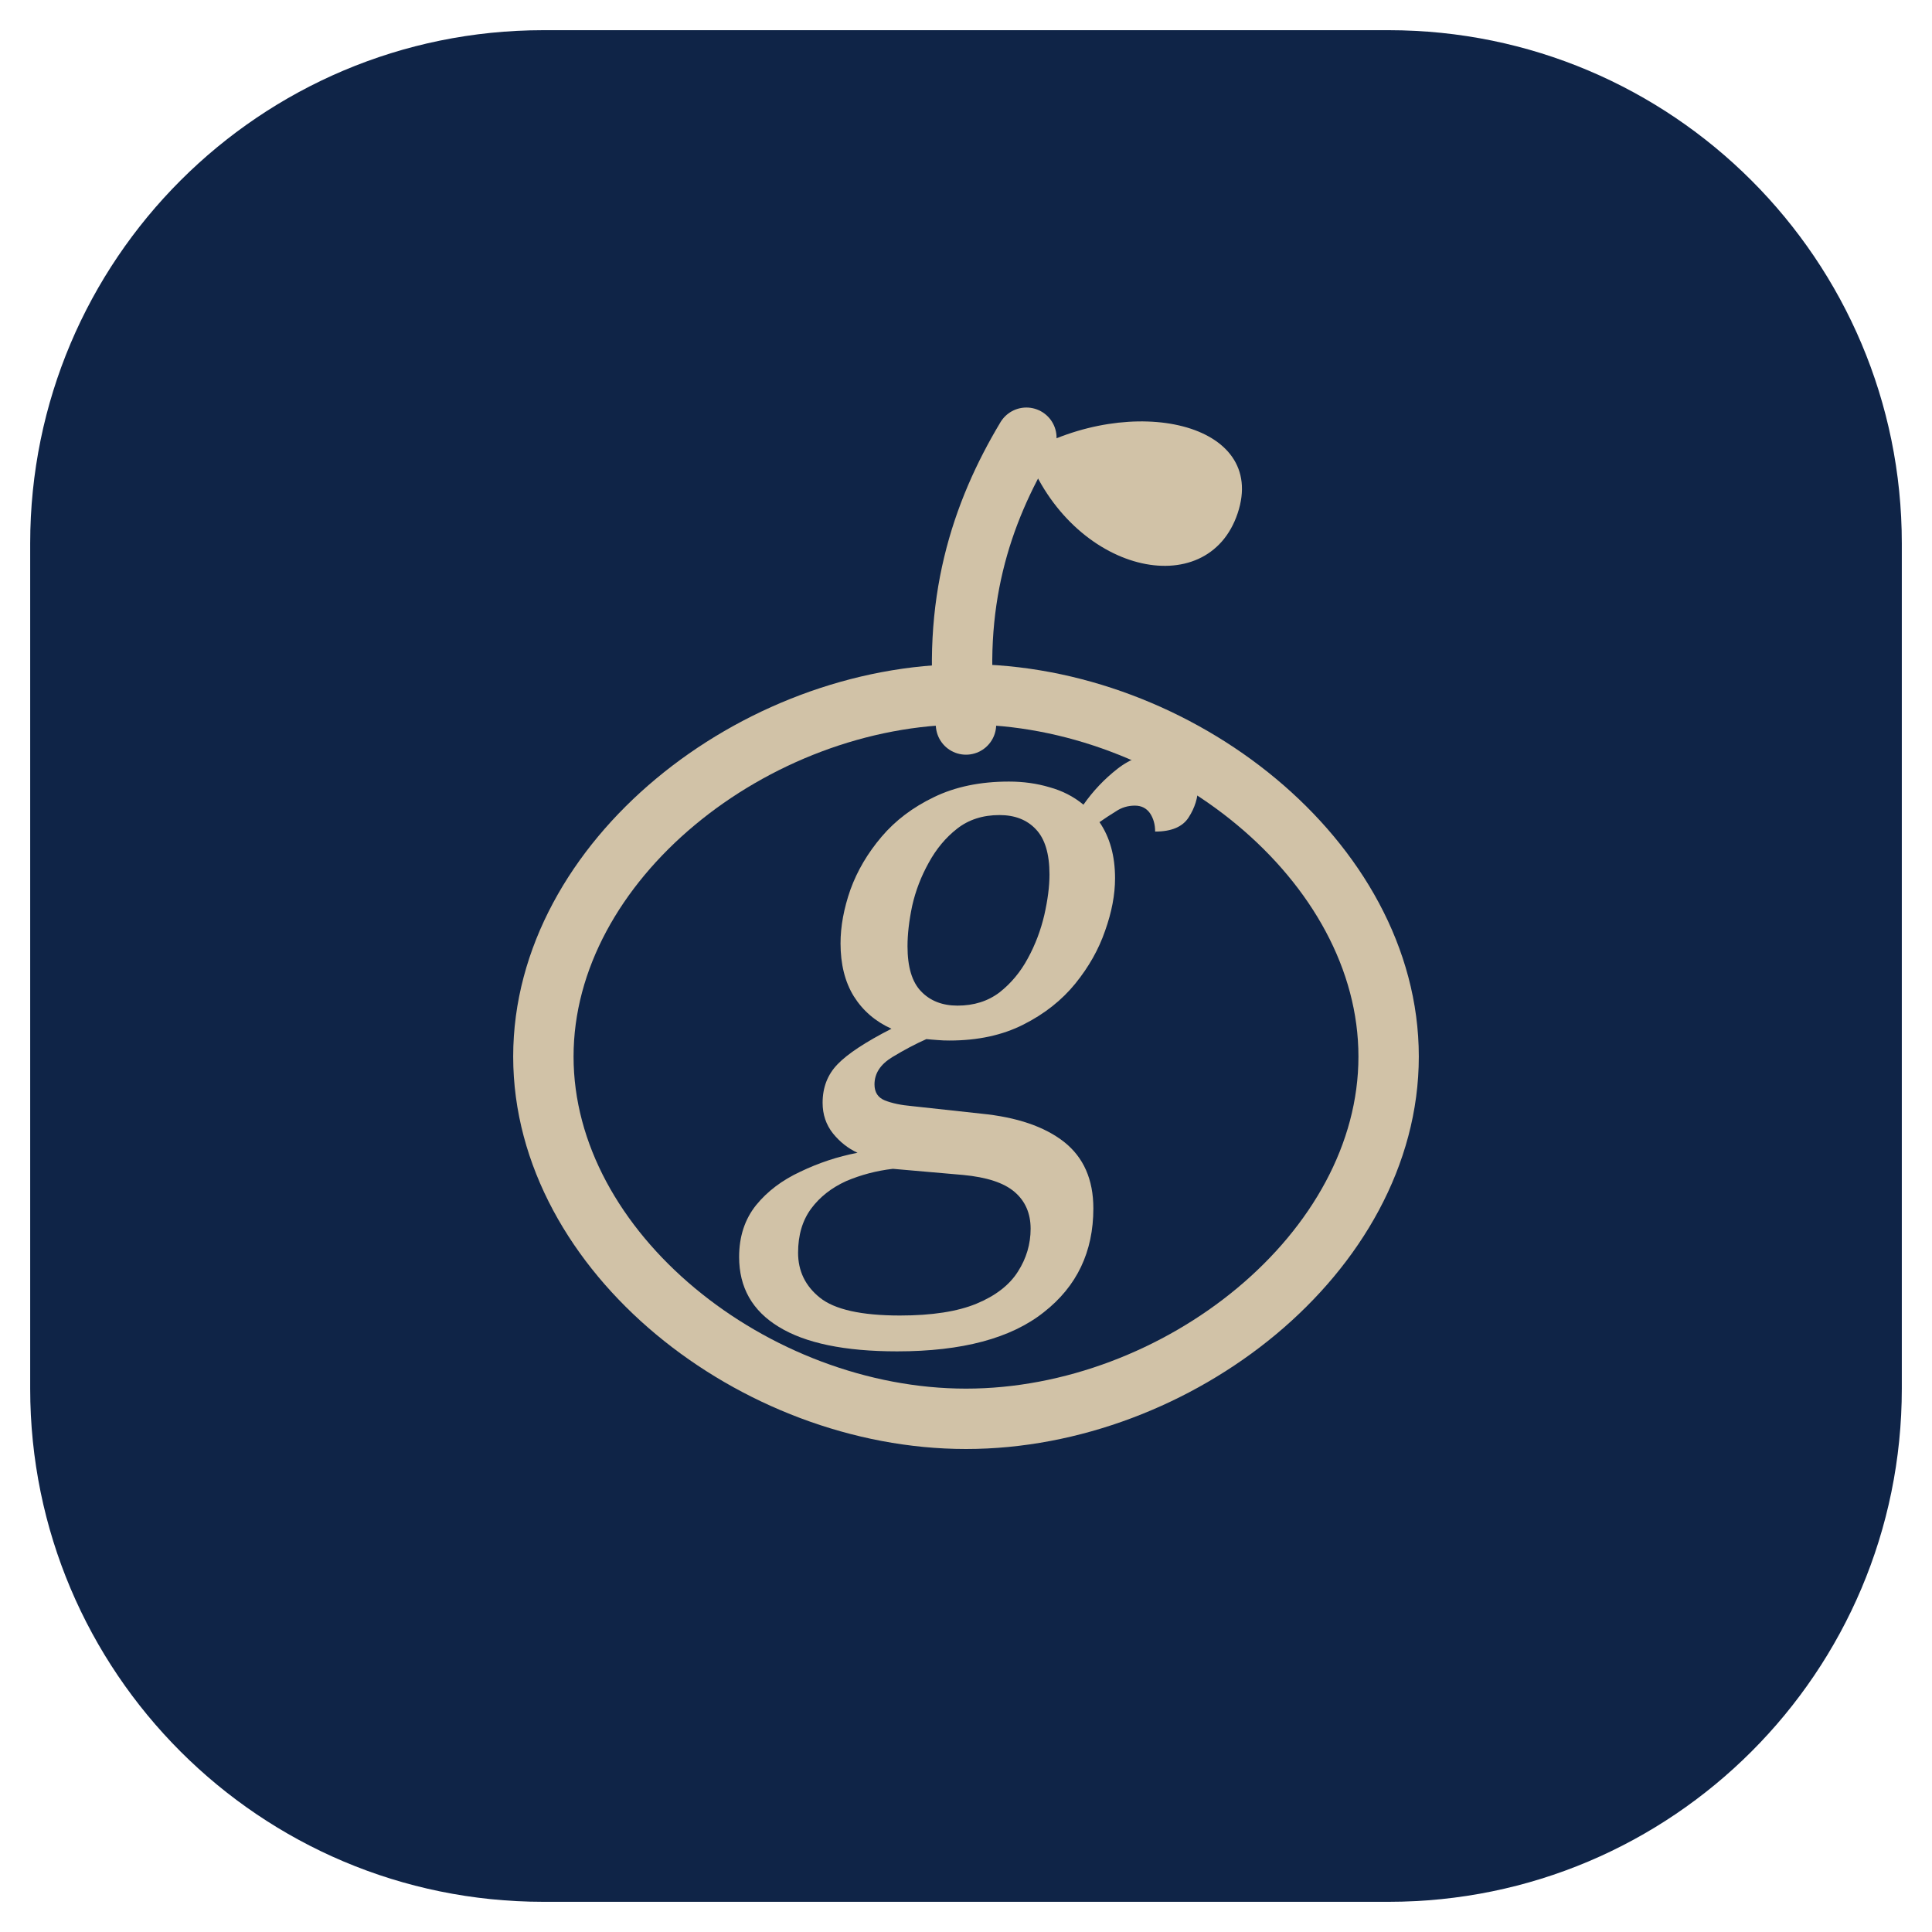
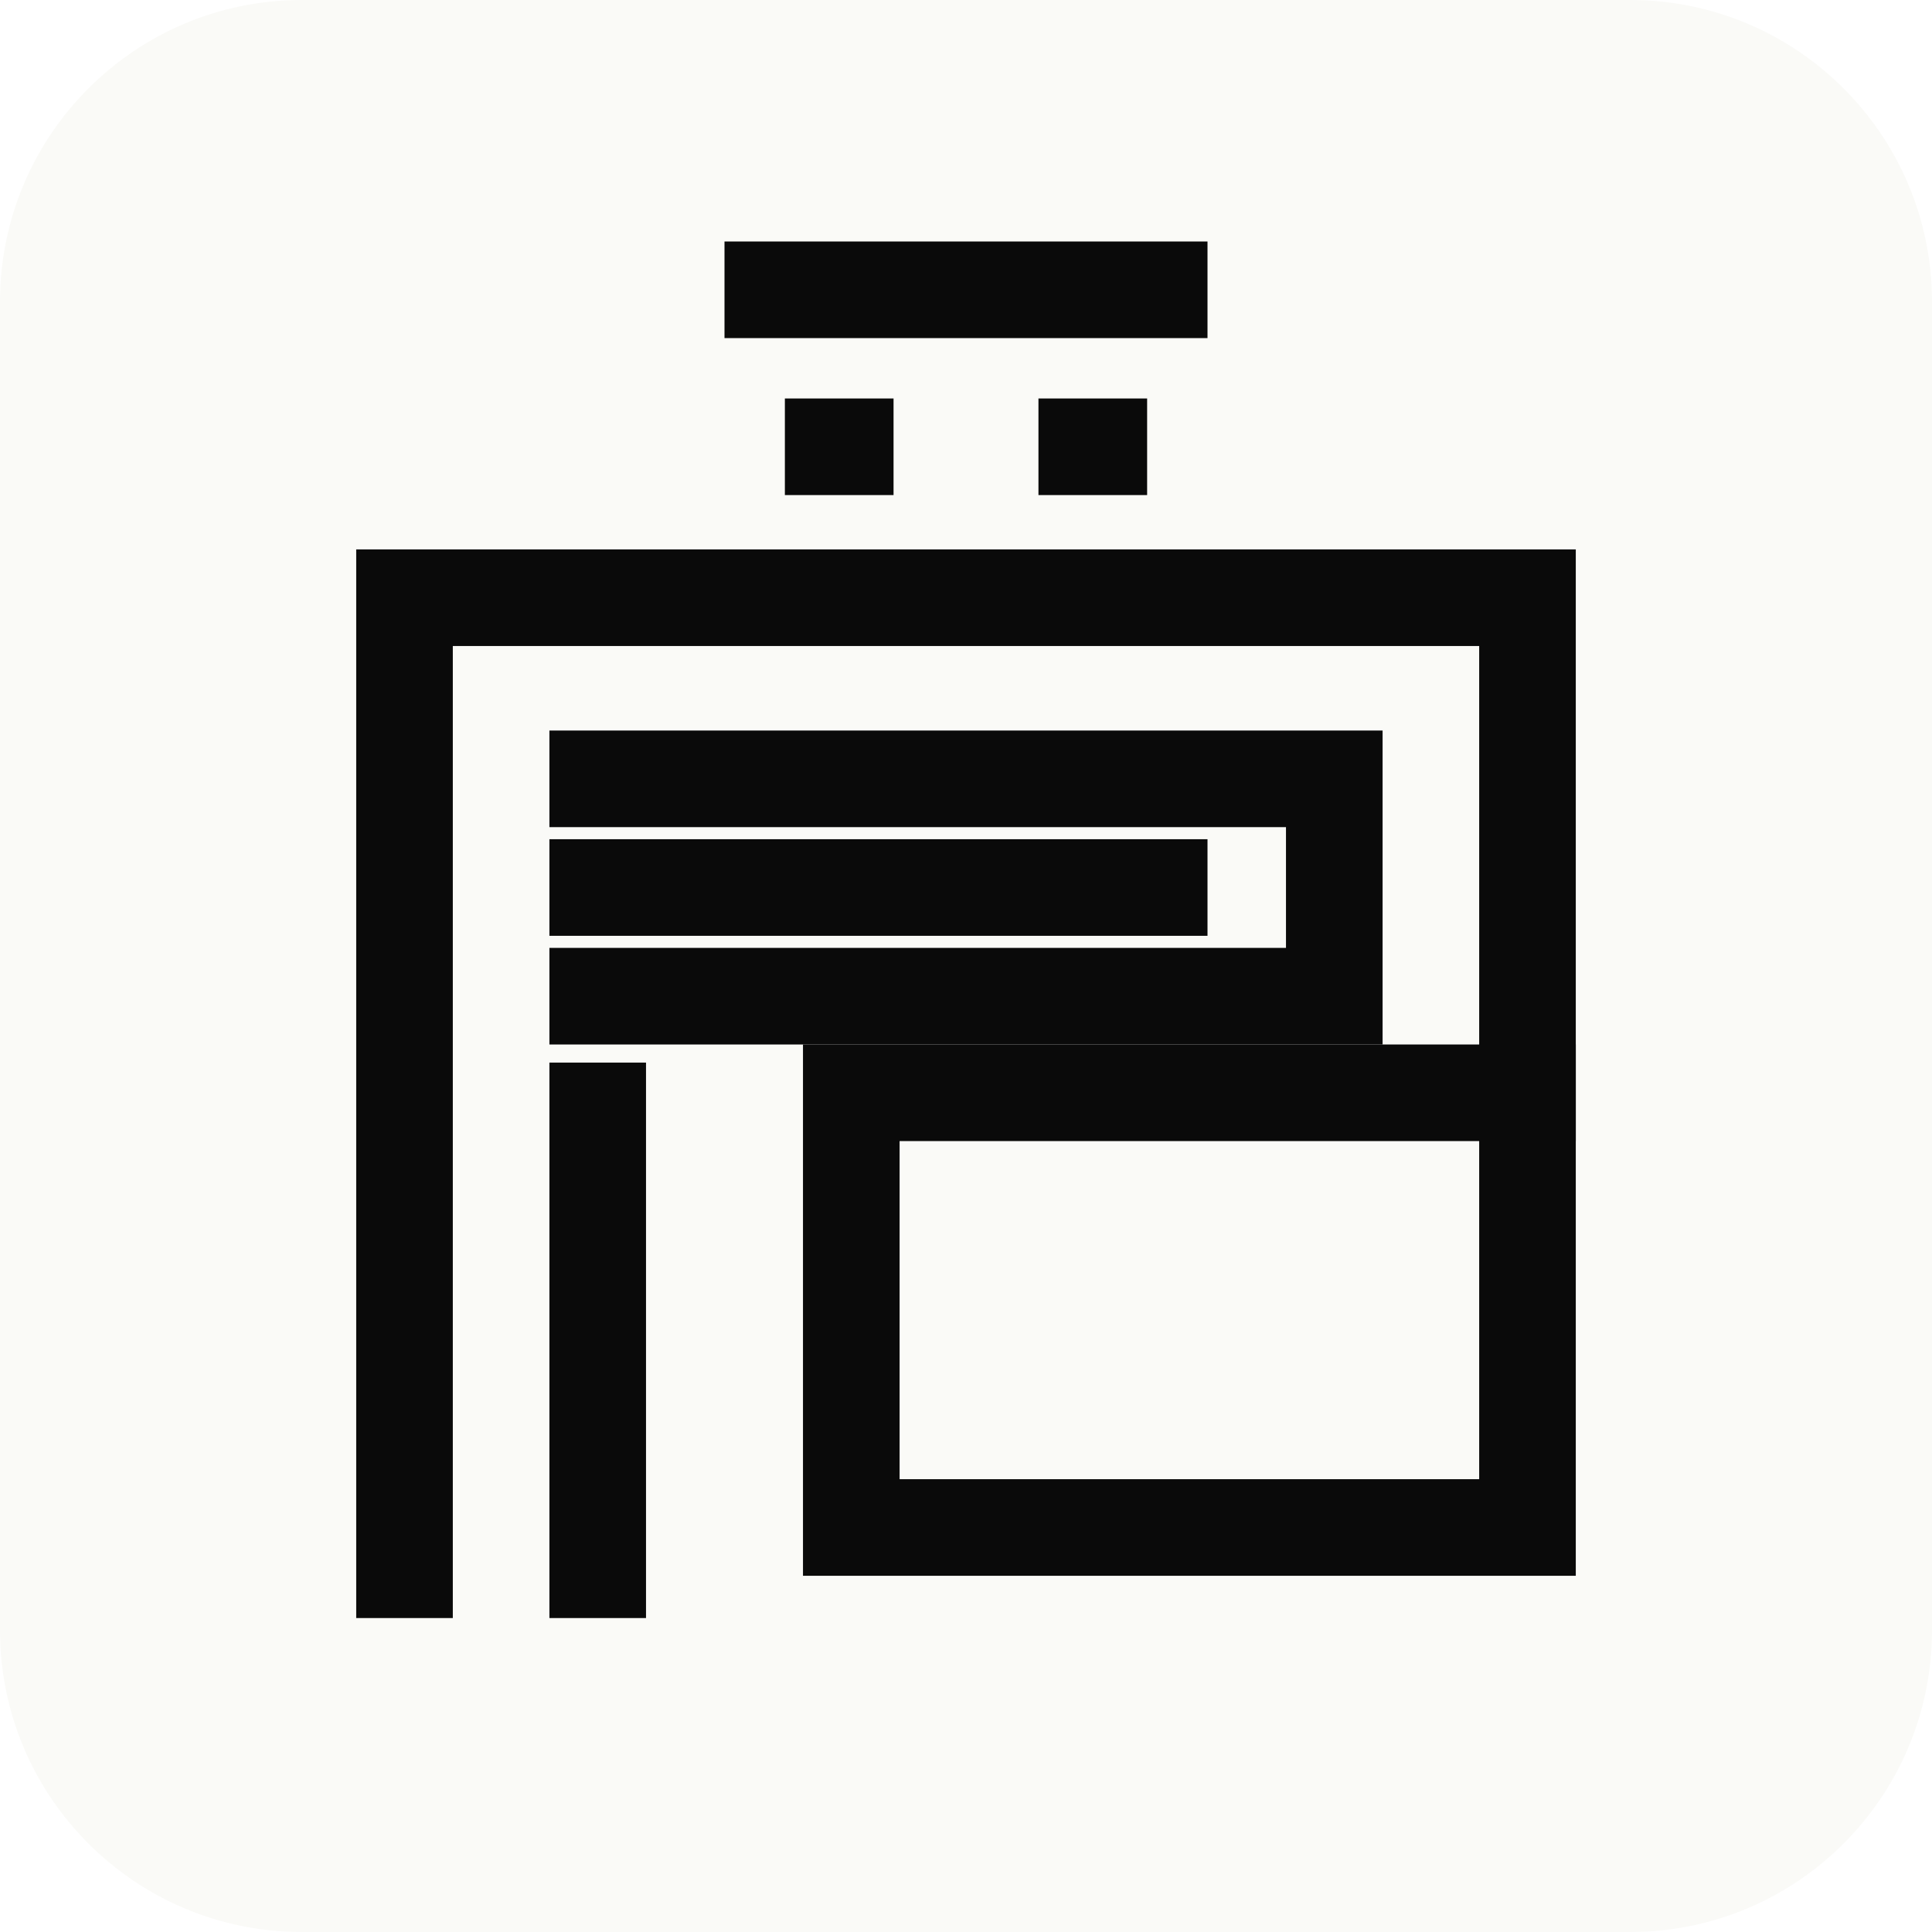
- <svg xmlns="http://www.w3.org/2000/svg" viewBox="0 0 64 64" width="64" height="64">
-   <rect x="1" y="1" width="62" height="62" rx="17" fill="#0F2447" />
-   <path d="M32 23 C 25 23, 18 28.5, 18 35 C 18 41.5, 25 47, 32 47 C 39 47, 46 41.5, 46 35 C 46 28.5, 39 23, 32 23 Z" fill="none" stroke="#D1C2A7" stroke-width="2" />
-   <path d="M32 24 C 31.5 20, 32.5 17, 34 14.5" fill="none" stroke="#D1C2A7" stroke-width="2" stroke-linecap="round" />
-   <path d="M34 15 C 37.5 13, 42 14, 41 17 C 40 20, 35.5 19, 34 15 Z" fill="#D1C2A7" />
-   <text x="32" y="39" text-anchor="middle" font-family="'Playfair Display', Georgia, serif" font-style="italic" font-weight="500" font-size="24" fill="#D1C2A7">g</text>
+ <svg xmlns="http://www.w3.org/2000/svg" viewBox="0 0 128 128">
+   <rect width="128" height="128" rx="20" fill="#FAFAF7" />
+   <g transform="translate(24 16) scale(0.8)">
+     <g fill="#0A0A0A">
+       <rect x="30" y="0" width="40" height="8" />
+       <rect x="35" y="13" width="9" height="8" />
+       <rect x="56" y="13" width="9" height="8" />
+     </g>
+     <g fill="none" stroke="#0A0A0A" stroke-width="8" stroke-linecap="square">
+       <path d="M3.5 110 V29.5 H96.5 V70.5" />
+       <path d="M19.5 44.5 H80.5 V62.5 H19.5" />
+       <path d="M19.5 53.5 H66" />
+       <path d="M19.5 72 V110" />
+       <rect x="40.5" y="70.5" width="56" height="36" />
+     </g>
+   </g>
</svg>
